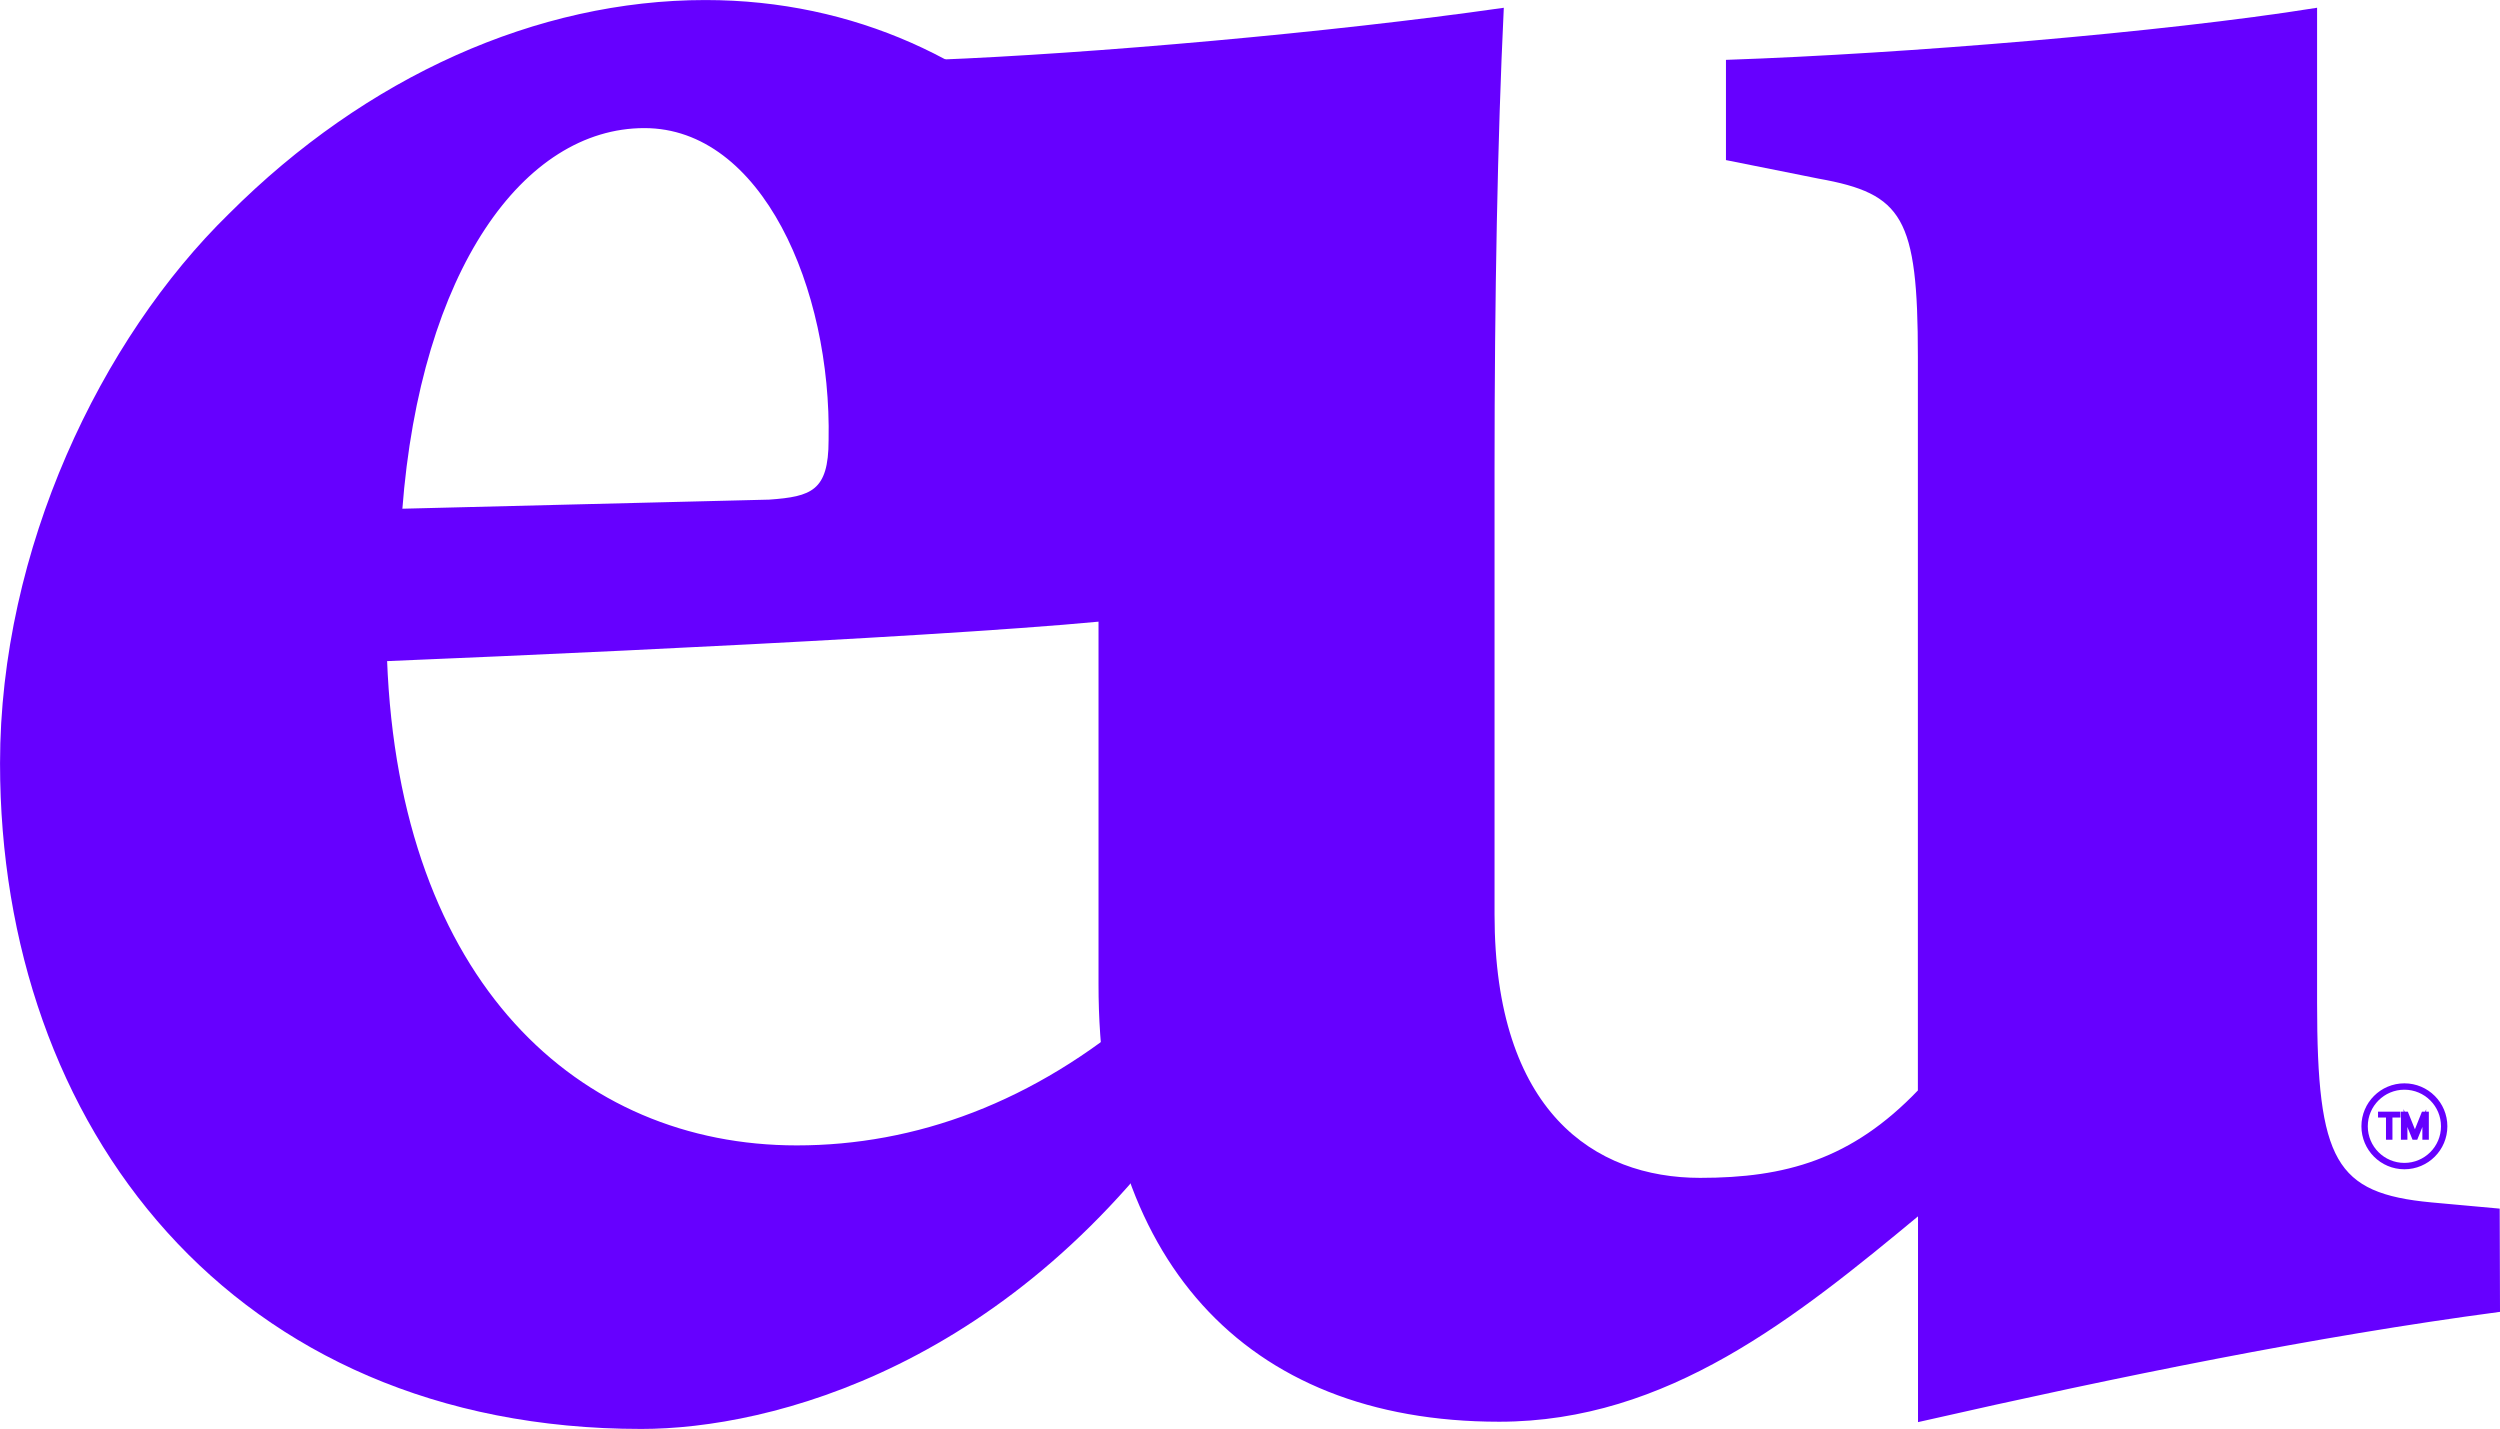
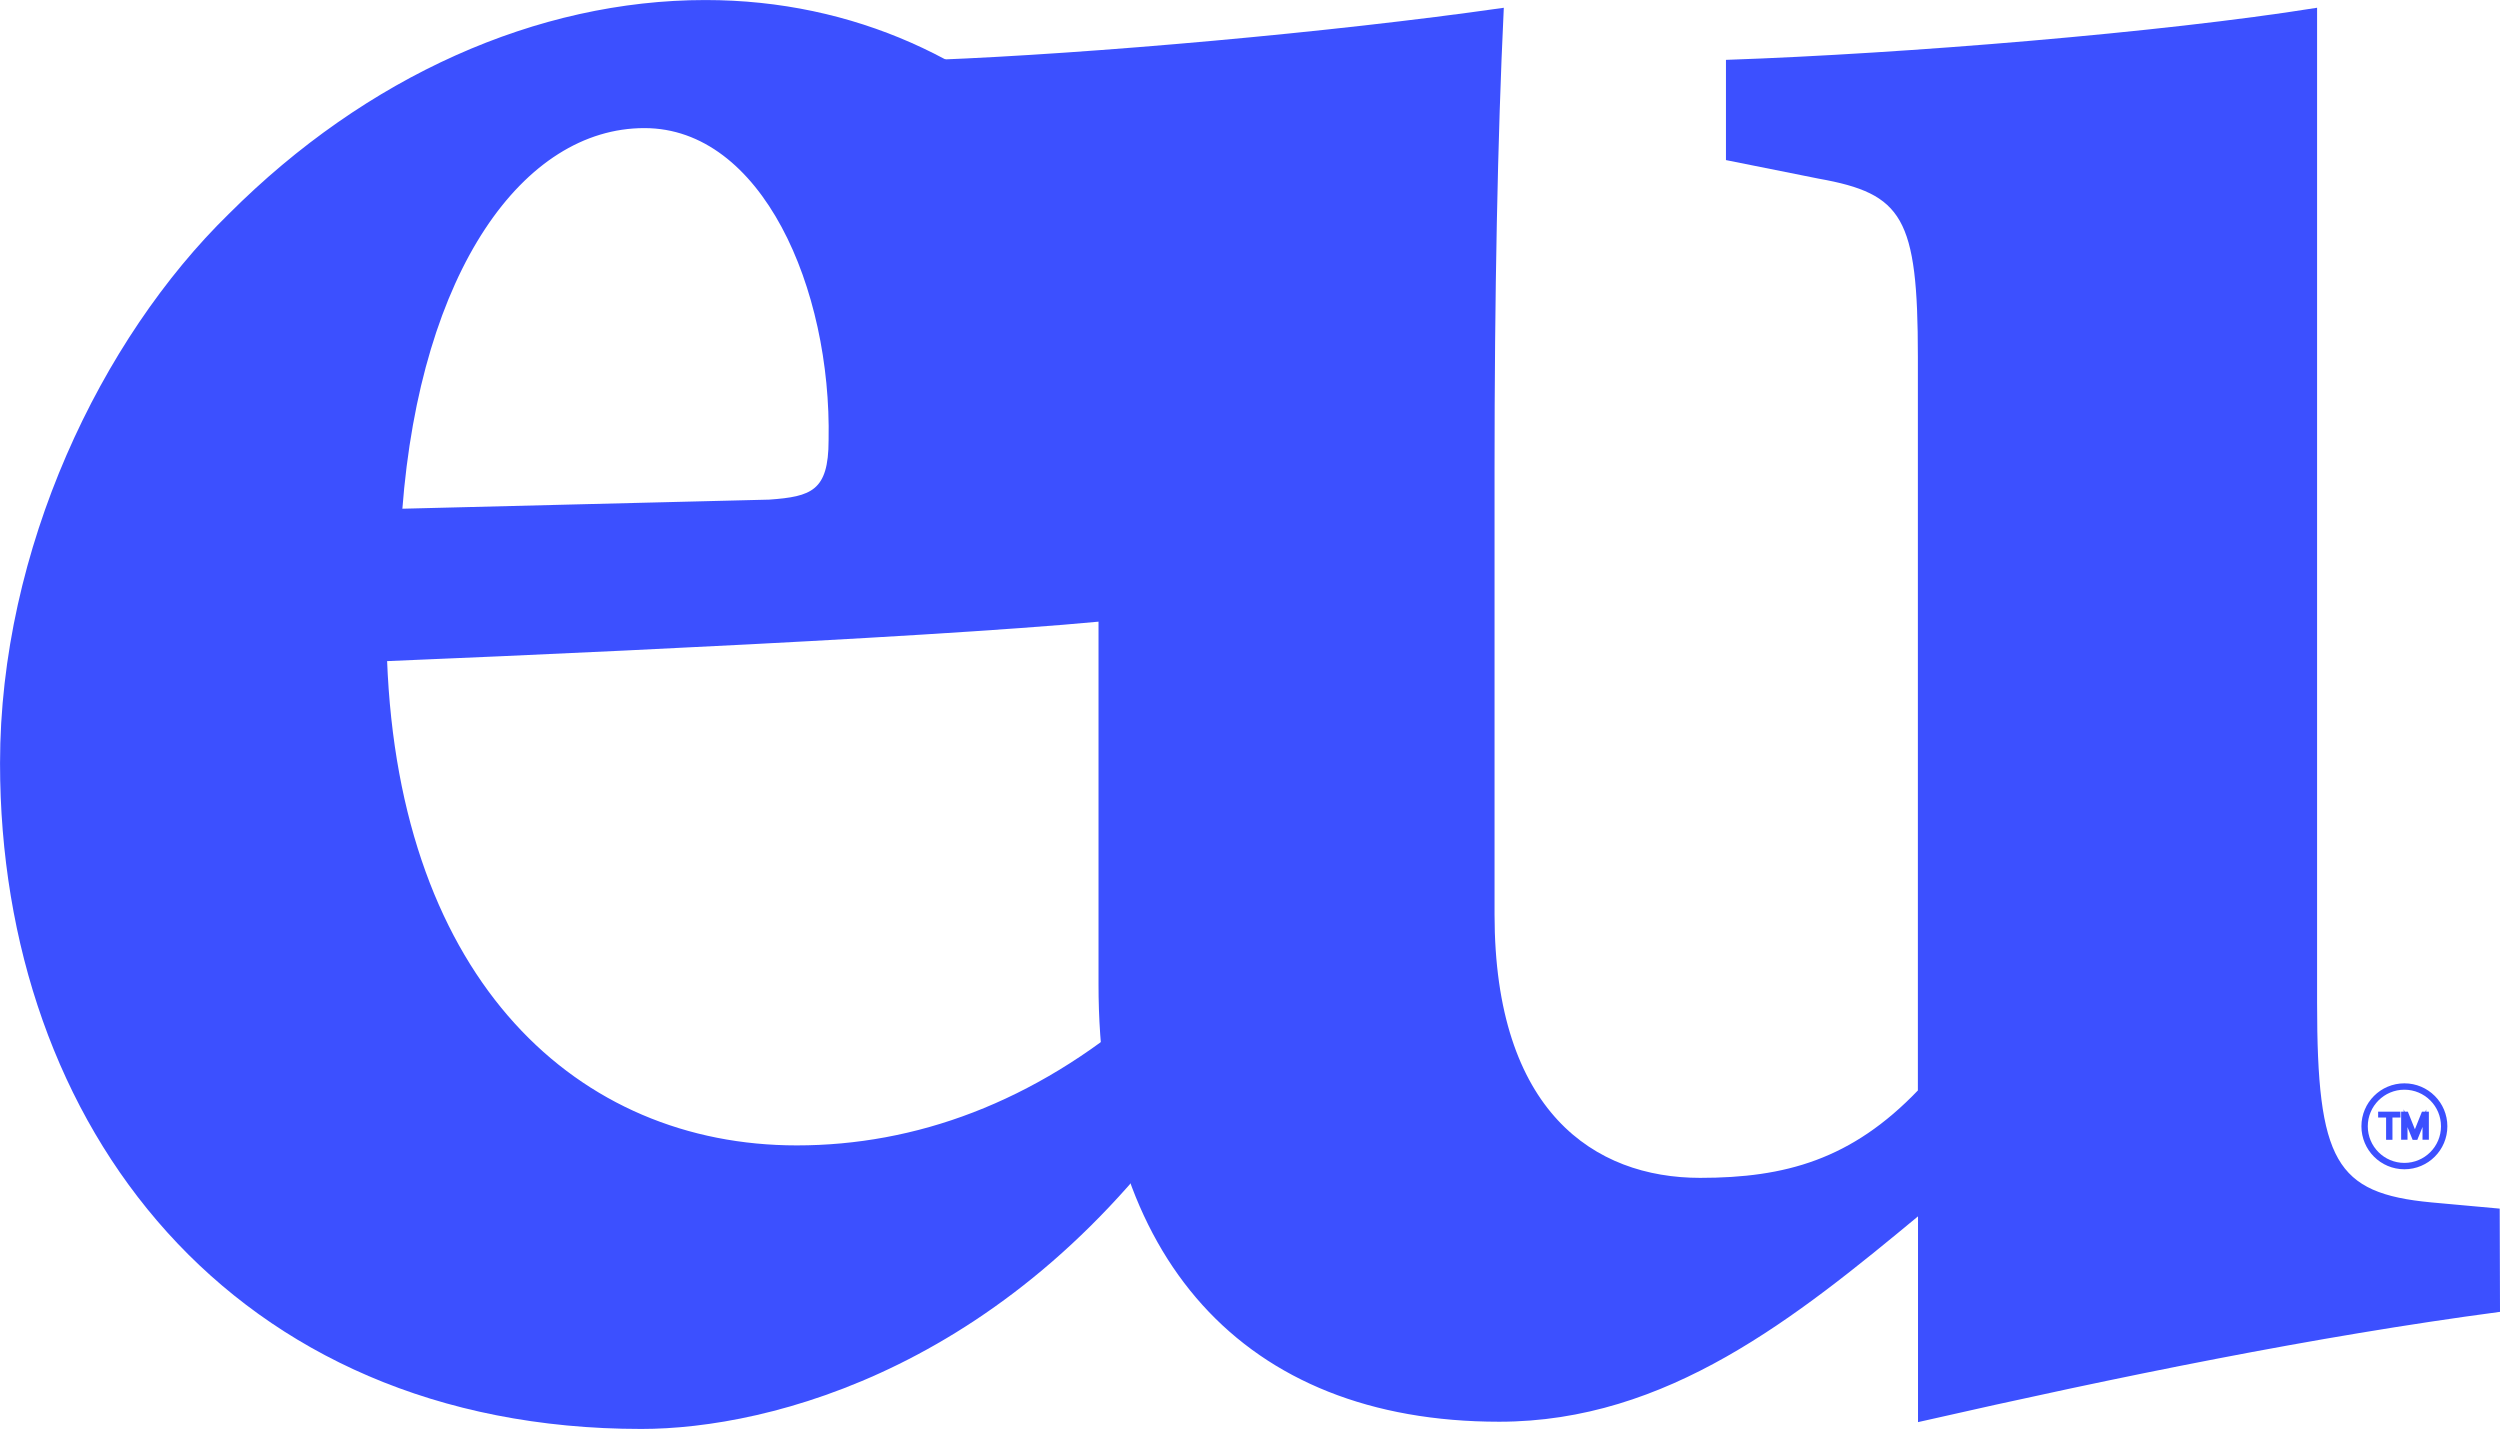
<svg xmlns="http://www.w3.org/2000/svg" id="Layer_1" data-name="Layer 1" viewBox="0 0 785.49 448.96">
  <defs>
-     <style>.cls-1,.cls-3{fill:#60f;}.cls-1,.cls-2,.cls-3{stroke:#60f;stroke-miterlimit:10;}.cls-2{fill:none;stroke-width:2px;}.cls-3{font-size:10.99px;font-family:Roboto-Regular, Roboto;}</style>
+     <style>.cls-1{fill:#3c50ff;}.cls-1,.cls-2,.cls-3{stroke:#3c50ff;stroke-miterlimit:10;}.cls-2{fill:none;stroke-width:2px;}.cls-3{fill:#60f;}</style>
  </defs>
  <path class="cls-1" d="M525.21,659.07c-58.38,86.14-135,105.29-175.16,105.29-128.26,0-201-94.77-201-208.67,0-67,31.59-133.05,71.79-172.29,43.07-43.08,96.68-67,149.32-67,93.8,0,158.89,77.54,157.94,156,0,16.27-1,32.54-12.45,35.41-18.18,4.79-153.15,11.49-246,15.32,3.83,101.46,60.3,153.14,129.22,153.14,37.33,0,74.66-13.4,109.11-43.07ZM351,355.64c-38.29,0-70.84,45-76.58,120.6,39.25-.95,75.62-1.91,115.82-2.87,13.4-.95,19.14-2.87,19.14-19.14C410.35,406.37,388.34,355.64,351,355.64Z" transform="translate(-148.54 -315.89)" />
  <path class="cls-1" d="M933.53,727.63c-57.43,7.66-118.69,20.1-181.86,34.46V697c-39.24,32.54-79.45,65.09-132.09,65.09-80.4,0-125.39-51.69-125.39-136.88V427.07c0-44-5.74-48.81-31.59-55.51l-20.1-5.75V335.18c48.82-1.91,124.43-8.61,178-16.27-1.92,40.2-2.88,90-2.88,144.54V603.2c0,62.21,31.59,83.27,65.09,83.27,26.8,0,47.86-5.74,68.92-27.76V428c0-44-4.79-51.69-31.59-56.47l-28.71-5.75V335.18c55.51-1.91,136.87-8.61,184.73-16.27V631c0,49.78,5.75,60.31,36.38,63.18l21,1.91Z" transform="translate(-148.54 -315.89)" />
  <circle class="cls-2" cx="755.45" cy="353.88" r="12.5" />
-   <text class="cls-3" transform="translate(747.4 357.6)">TM</text>
+   <path class="cls-3" d="M902.25,666.52h-2.51v7h-1v-7h-2.5v-.84h6Z" transform="translate(-148.54 -315.89)" />
+   <path class="cls-3" d="M904.74,665.68l2.55,6.37,2.55-6.37h1.34v7.81h-1v-3l.1-3.28-2.57,6.32h-.79l-2.56-6.31.11,3.27v3h-1v-7.81Z" transform="translate(-148.54 -315.89)" />
</svg>
